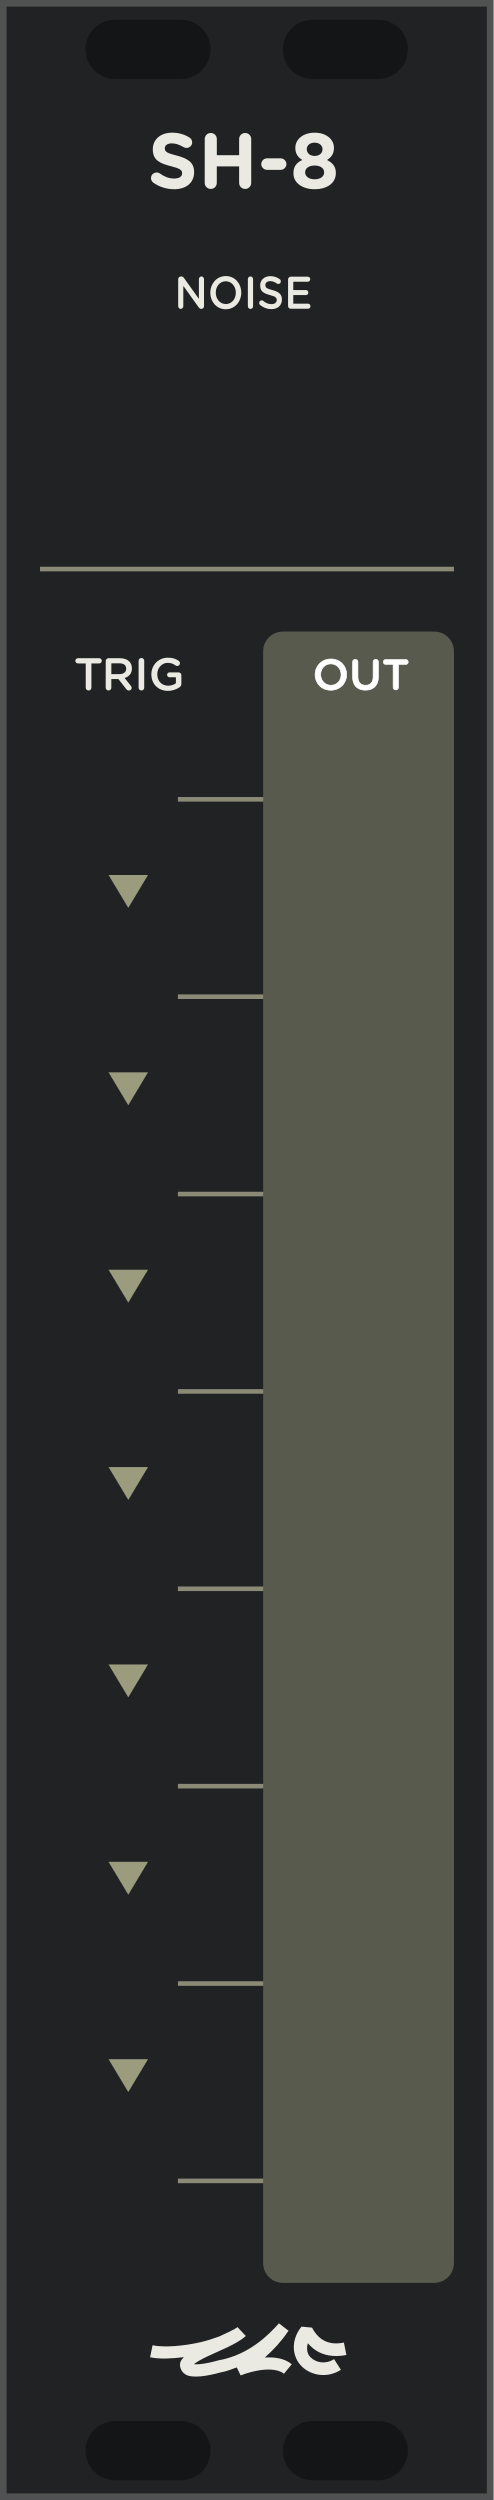
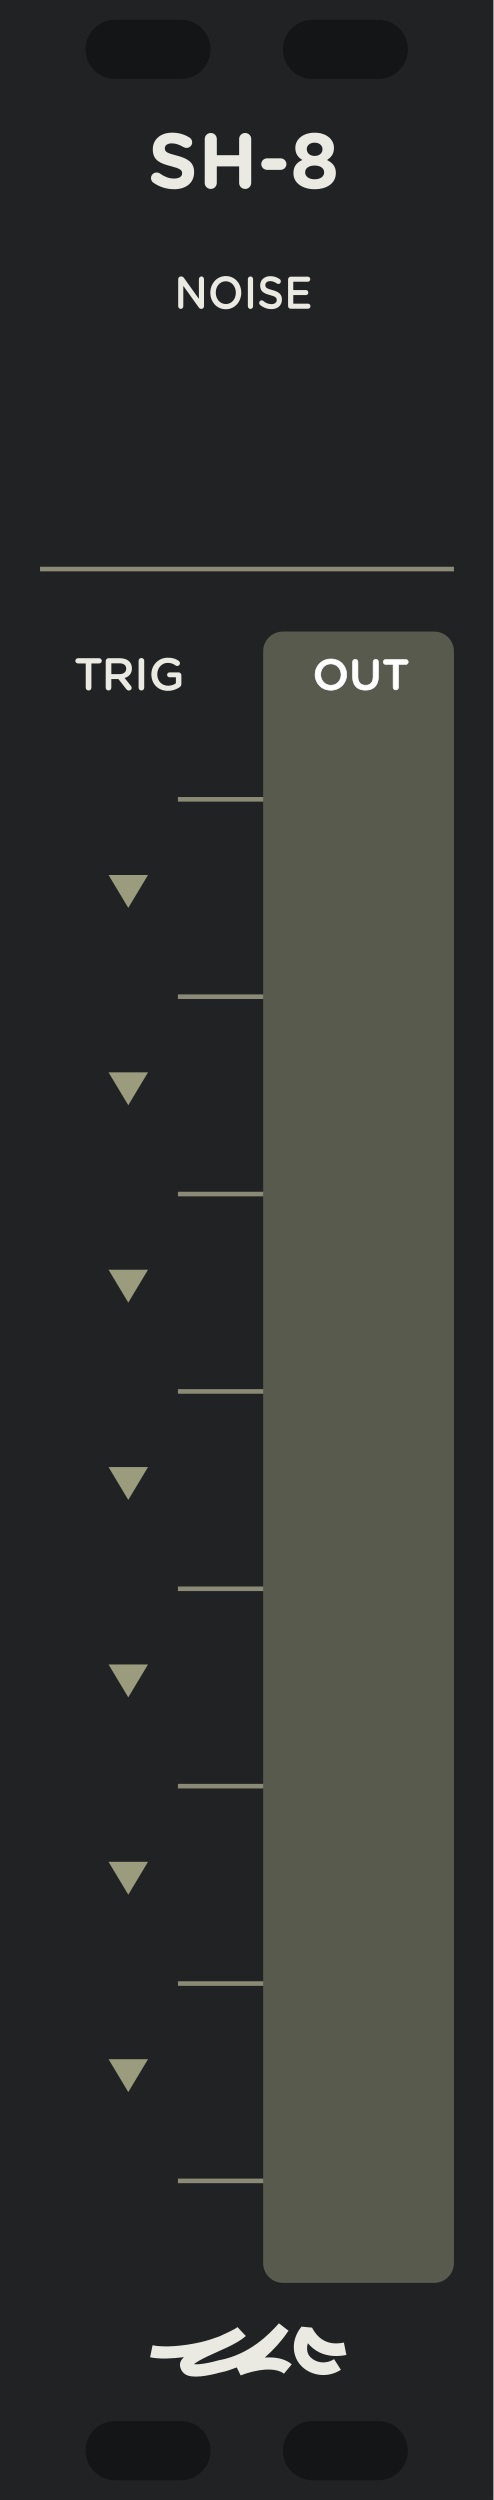
<svg xmlns="http://www.w3.org/2000/svg" width="75" height="380" viewBox="0 0 19.844 100.542" version="1.1" id="svg8">
  <defs id="defs2">
    <clipPath clipPathUnits="userSpaceOnUse" id="clipPath1763">
      <path id="path1765" d="M 0,196.458 H 23.812 V 297 H 0 Z" style="opacity:1;vector-effect:none;fill:#28220b;fill-opacity:1;fill-rule:evenodd;stroke:none;stroke-width:0.486;stroke-linecap:butt;stroke-linejoin:round;stroke-miterlimit:4;stroke-dasharray:none;stroke-dashoffset:0;stroke-opacity:1;paint-order:normal" />
    </clipPath>
    <clipPath clipPathUnits="userSpaceOnUse" id="clipPath3293">
      <path style="opacity:1;vector-effect:none;fill:#28220b;fill-opacity:1;fill-rule:evenodd;stroke:none;stroke-width:0.486;stroke-linecap:butt;stroke-linejoin:round;stroke-miterlimit:4;stroke-dasharray:none;stroke-dashoffset:0;stroke-opacity:1;paint-order:normal" d="M -1.5460537e-7,196.458 H 19.844 V 297 H -1.5460537e-7 Z" id="path3295" />
    </clipPath>
  </defs>
  <path style="opacity:1;vector-effect:none;fill:#202223;fill-opacity:1;fill-rule:evenodd;stroke:none;stroke-width:0.486;stroke-linecap:butt;stroke-linejoin:round;stroke-miterlimit:4;stroke-dasharray:none;stroke-dashoffset:0;stroke-opacity:1;paint-order:normal" d="M 0,-0.001 H 19.844 V 100.542 H 0 Z" id="path9368" />
-   <path style="opacity:1;fill:#808080;fill-opacity:0.502;stroke:none;stroke-width:0.329;stroke-linecap:round;stroke-linejoin:round;stroke-miterlimit:4;stroke-dasharray:none;stroke-dashoffset:0;stroke-opacity:1" d="M 0,-0.001 V 100.542 H 19.844 V -0.001 Z m 0.265,0.265 H 19.579 V 100.277 H 0.265 Z" id="path9370" />
  <path style="fill:none;fill-rule:evenodd;stroke:#8a8a76;stroke-width:0.185;stroke-linecap:butt;stroke-linejoin:miter;stroke-miterlimit:4;stroke-dasharray:none;stroke-opacity:1" d="m 7.155,32.146 h 5.556" id="path9372" />
  <path id="path9374" d="m 7.155,40.084 h 5.556" style="fill:none;fill-rule:evenodd;stroke:#8a8a76;stroke-width:0.185;stroke-linecap:butt;stroke-linejoin:miter;stroke-miterlimit:4;stroke-dasharray:none;stroke-opacity:1" />
  <path id="path9376" d="m 7.155,48.021 h 5.556" style="fill:none;fill-rule:evenodd;stroke:#8a8a76;stroke-width:0.185;stroke-linecap:butt;stroke-linejoin:miter;stroke-miterlimit:4;stroke-dasharray:none;stroke-opacity:1" />
  <path style="fill:none;fill-rule:evenodd;stroke:#8a8a76;stroke-width:0.185;stroke-linecap:butt;stroke-linejoin:miter;stroke-miterlimit:4;stroke-dasharray:none;stroke-opacity:1" d="m 7.155,55.959 h 5.556" id="path9378" />
  <path style="fill:none;fill-rule:evenodd;stroke:#8a8a76;stroke-width:0.185;stroke-linecap:butt;stroke-linejoin:miter;stroke-miterlimit:4;stroke-dasharray:none;stroke-opacity:1" d="m 7.155,63.896 h 5.556" id="path9380" />
  <path id="path9382" d="m 7.155,71.834 h 5.556" style="fill:none;fill-rule:evenodd;stroke:#8a8a76;stroke-width:0.185;stroke-linecap:butt;stroke-linejoin:miter;stroke-miterlimit:4;stroke-dasharray:none;stroke-opacity:1" />
  <path id="path9384" d="m 7.155,79.772 h 5.556" style="fill:none;fill-rule:evenodd;stroke:#8a8a76;stroke-width:0.185;stroke-linecap:butt;stroke-linejoin:miter;stroke-miterlimit:4;stroke-dasharray:none;stroke-opacity:1" />
  <path style="fill:none;fill-rule:evenodd;stroke:#8a8a76;stroke-width:0.185;stroke-linecap:butt;stroke-linejoin:miter;stroke-miterlimit:4;stroke-dasharray:none;stroke-opacity:1" d="m 7.155,87.709 h 5.556" id="path9386" />
  <rect style="opacity:1;fill:#585a4e;fill-opacity:1;stroke:none;stroke-width:0.265;stroke-linecap:round;stroke-linejoin:round;stroke-miterlimit:0;stroke-dasharray:none;stroke-dashoffset:0;stroke-opacity:1" id="rect9388" width="7.673" height="66.411" x="10.583" y="25.399" rx="0.794" ry="0.794" />
  <g aria-label="OUT" style="font-style:normal;font-variant:normal;font-weight:300;font-stretch:normal;font-size:1.734px;line-height:1.25;font-family:'Gotham Rounded';-inkscape-font-specification:'Gotham Rounded Light';text-align:center;letter-spacing:0px;word-spacing:0px;text-anchor:middle;fill:#ffffff;fill-opacity:1;stroke:#ffffff;stroke-width:0.026;stroke-miterlimit:4;stroke-dasharray:none;stroke-opacity:1" id="text9392">
    <path d="m 13.305,27.758 c 0.373,0 0.636,-0.286 0.636,-0.628 v -0.004 c 0,-0.342 -0.26,-0.624 -0.633,-0.624 -0.373,0 -0.636,0.286 -0.636,0.628 v 0.004 c 0,0.342 0.26,0.624 0.633,0.624 z m 0.004,-0.198 c -0.241,0 -0.413,-0.194 -0.413,-0.43 v -0.004 c 0,-0.236 0.168,-0.428 0.409,-0.428 0.241,0 0.413,0.196 0.413,0.432 v 0.004 c 0,0.236 -0.168,0.426 -0.409,0.426 z" style="font-style:normal;font-variant:normal;font-weight:300;font-stretch:normal;font-family:'Gotham Rounded';-inkscape-font-specification:'Gotham Rounded Light';text-align:center;text-anchor:middle;fill:#ffffff;fill-opacity:1;stroke:#ffffff;stroke-width:0.026;stroke-miterlimit:4;stroke-dasharray:none;stroke-opacity:1" id="path1027" />
    <path d="m 14.697,27.756 c 0.317,0 0.522,-0.182 0.522,-0.544 v -0.591 c 0,-0.059 -0.047,-0.106 -0.106,-0.106 -0.061,0 -0.107,0.047 -0.107,0.106 v 0.602 c 0,0.224 -0.116,0.336 -0.305,0.336 -0.191,0 -0.307,-0.12 -0.307,-0.345 v -0.593 c 0,-0.059 -0.047,-0.106 -0.106,-0.106 -0.061,0 -0.107,0.047 -0.107,0.106 v 0.602 c 0,0.352 0.201,0.534 0.517,0.534 z" style="font-style:normal;font-variant:normal;font-weight:300;font-stretch:normal;font-family:'Gotham Rounded';-inkscape-font-specification:'Gotham Rounded Light';text-align:center;text-anchor:middle;fill:#ffffff;fill-opacity:1;stroke:#ffffff;stroke-width:0.026;stroke-miterlimit:4;stroke-dasharray:none;stroke-opacity:1" id="path1029" />
    <path d="m 15.811,27.64 c 0,0.059 0.049,0.106 0.107,0.106 0.059,0 0.107,-0.047 0.107,-0.106 v -0.919 h 0.296 c 0.054,0 0.097,-0.045 0.097,-0.099 0,-0.054 -0.043,-0.099 -0.097,-0.099 h -0.806 c -0.055,0 -0.099,0.045 -0.099,0.099 0,0.054 0.043,0.099 0.099,0.099 h 0.295 z" style="font-style:normal;font-variant:normal;font-weight:300;font-stretch:normal;font-family:'Gotham Rounded';-inkscape-font-specification:'Gotham Rounded Light';text-align:center;text-anchor:middle;fill:#ffffff;fill-opacity:1;stroke:#ffffff;stroke-width:0.026;stroke-miterlimit:4;stroke-dasharray:none;stroke-opacity:1" id="path1031" />
  </g>
  <g aria-label="TRIG" style="font-style:normal;font-variant:normal;font-weight:300;font-stretch:normal;font-size:1.842px;line-height:1.25;font-family:'Gotham Rounded';-inkscape-font-specification:'Gotham Rounded Light';text-align:center;letter-spacing:0px;word-spacing:0px;text-anchor:middle;fill:#eaeae3;fill-opacity:1;stroke:none;stroke-width:0.265" id="text9396">
    <path d="m 3.448,27.657 c 0,0.063 0.052,0.112 0.114,0.112 0.063,0 0.114,-0.05 0.114,-0.112 v -0.976 h 0.315 c 0.057,0 0.103,-0.048 0.103,-0.105 0,-0.057 -0.046,-0.105 -0.103,-0.105 H 3.135 c -0.059,0 -0.105,0.048 -0.105,0.105 0,0.057 0.046,0.105 0.105,0.105 h 0.313 z" style="font-style:normal;font-variant:normal;font-weight:300;font-stretch:normal;font-family:'Gotham Rounded';-inkscape-font-specification:'Gotham Rounded Light';text-align:center;text-anchor:middle;fill:#eaeae3;fill-opacity:1;stroke-width:0.265" id="path1018" />
    <path d="m 4.251,27.657 c 0,0.063 0.05,0.112 0.114,0.112 0.063,0 0.112,-0.05 0.112,-0.112 v -0.346 h 0.286 l 0.313,0.4 c 0.026,0.035 0.059,0.059 0.111,0.059 0.055,0 0.109,-0.042 0.109,-0.105 0,-0.035 -0.015,-0.059 -0.037,-0.087 L 5.012,27.267 c 0.173,-0.053 0.293,-0.179 0.293,-0.385 v -0.004 c 0,-0.112 -0.039,-0.208 -0.107,-0.278 -0.083,-0.081 -0.21,-0.129 -0.372,-0.129 h -0.46 c -0.064,0 -0.114,0.05 -0.114,0.114 z m 0.227,-0.547 v -0.433 h 0.33 c 0.168,0 0.267,0.076 0.267,0.214 v 0.004 c 0,0.131 -0.103,0.216 -0.265,0.216 z" style="font-style:normal;font-variant:normal;font-weight:300;font-stretch:normal;font-family:'Gotham Rounded';-inkscape-font-specification:'Gotham Rounded Light';text-align:center;text-anchor:middle;fill:#eaeae3;fill-opacity:1;stroke-width:0.265" id="path1020" />
    <path d="m 5.574,27.657 c 0,0.063 0.05,0.112 0.114,0.112 0.063,0 0.112,-0.05 0.112,-0.112 v -1.083 c 0,-0.063 -0.05,-0.112 -0.112,-0.112 -0.064,0 -0.114,0.05 -0.114,0.112 z" style="font-style:normal;font-variant:normal;font-weight:300;font-stretch:normal;font-family:'Gotham Rounded';-inkscape-font-specification:'Gotham Rounded Light';text-align:center;text-anchor:middle;fill:#eaeae3;fill-opacity:1;stroke-width:0.265" id="path1022" />
    <path d="m 6.756,27.783 c 0.193,0 0.348,-0.066 0.459,-0.14 0.053,-0.033 0.079,-0.079 0.079,-0.144 v -0.344 c 0,-0.064 -0.05,-0.114 -0.114,-0.114 H 6.82 c -0.055,0 -0.101,0.044 -0.101,0.099 0,0.055 0.046,0.098 0.101,0.098 h 0.254 v 0.241 c -0.079,0.059 -0.19,0.098 -0.311,0.098 -0.263,0 -0.438,-0.195 -0.438,-0.46 v -0.004 c 0,-0.247 0.181,-0.455 0.418,-0.455 0.14,0 0.23,0.041 0.313,0.101 0.018,0.013 0.041,0.026 0.07,0.026 0.063,0 0.112,-0.052 0.112,-0.112 0,-0.044 -0.024,-0.076 -0.046,-0.092 -0.118,-0.085 -0.247,-0.131 -0.44,-0.131 -0.389,0 -0.665,0.306 -0.665,0.667 v 0.004 c 0,0.376 0.265,0.663 0.669,0.663 z" style="font-style:normal;font-variant:normal;font-weight:300;font-stretch:normal;font-family:'Gotham Rounded';-inkscape-font-specification:'Gotham Rounded Light';text-align:center;text-anchor:middle;fill:#eaeae3;fill-opacity:1;stroke-width:0.265" id="path1024" />
  </g>
  <path style="fill:#9b9b7e;fill-opacity:1;stroke:none;stroke-width:0.265px;stroke-linecap:butt;stroke-linejoin:miter;stroke-opacity:1" d="m 5.159,36.512 -0.794,-1.323 h 1.588 z" id="path9398" />
  <g aria-label="NOISE" transform="scale(0.9614168,1.040132)" style="font-style:normal;font-variant:normal;font-weight:300;font-stretch:normal;font-size:1.771px;line-height:1.25;font-family:'Gotham Rounded';-inkscape-font-specification:'Gotham Rounded Light';text-align:center;letter-spacing:0px;word-spacing:0px;text-anchor:middle;fill:#eaeae3;fill-opacity:1;stroke:none;stroke-width:0.254" id="text9402">
    <path d="m 7.454,11.838 c 0,0.058 0.048,0.106 0.108,0.106 0.058,0 0.106,-0.048 0.106,-0.106 v -0.786 l 0.638,0.825 c 0.03,0.039 0.062,0.066 0.113,0.066 h 0.009 c 0.06,0 0.106,-0.048 0.106,-0.108 v -1.041 c 0,-0.058 -0.048,-0.106 -0.108,-0.106 -0.058,0 -0.106,0.048 -0.106,0.106 v 0.761 L 7.7,10.753 c -0.03,-0.037 -0.06,-0.064 -0.113,-0.064 h -0.023 c -0.062,0 -0.11,0.05 -0.11,0.11 z" style="font-style:normal;font-variant:normal;font-weight:300;font-stretch:normal;font-family:'Gotham Rounded';-inkscape-font-specification:'Gotham Rounded Light';text-align:center;text-anchor:middle;fill:#eaeae3;fill-opacity:1;stroke-width:0.254" id="path1007" />
    <path d="m 9.443,11.957 c 0.381,0 0.65,-0.292 0.65,-0.641 v -0.004 c 0,-0.349 -0.266,-0.638 -0.646,-0.638 -0.381,0 -0.65,0.292 -0.65,0.641 v 0.004 c 0,0.349 0.266,0.638 0.646,0.638 z m 0.004,-0.202 c -0.246,0 -0.421,-0.198 -0.421,-0.439 v -0.004 c 0,-0.241 0.172,-0.437 0.418,-0.437 0.246,0 0.421,0.2 0.421,0.441 v 0.004 c 0,0.241 -0.172,0.436 -0.418,0.436 z" style="font-style:normal;font-variant:normal;font-weight:300;font-stretch:normal;font-family:'Gotham Rounded';-inkscape-font-specification:'Gotham Rounded Light';text-align:center;text-anchor:middle;fill:#eaeae3;fill-opacity:1;stroke-width:0.254" id="path1009" />
    <path d="m 10.368,11.837 c 0,0.06 0.048,0.108 0.11,0.108 0.06,0 0.108,-0.048 0.108,-0.108 v -1.041 c 0,-0.06 -0.048,-0.108 -0.108,-0.108 -0.062,0 -0.11,0.048 -0.11,0.108 z" style="font-style:normal;font-variant:normal;font-weight:300;font-stretch:normal;font-family:'Gotham Rounded';-inkscape-font-specification:'Gotham Rounded Light';text-align:center;text-anchor:middle;fill:#eaeae3;fill-opacity:1;stroke-width:0.254" id="path1011" />
    <path d="m 11.35,11.953 c 0.26,0 0.443,-0.138 0.443,-0.37 v -0.004 c 0,-0.205 -0.135,-0.299 -0.397,-0.363 -0.239,-0.057 -0.296,-0.099 -0.296,-0.195 v -0.004 c 0,-0.081 0.074,-0.147 0.202,-0.147 0.097,0 0.189,0.032 0.285,0.094 0.018,0.011 0.035,0.016 0.057,0.016 0.057,0 0.103,-0.044 0.103,-0.101 0,-0.043 -0.023,-0.073 -0.048,-0.087 -0.112,-0.074 -0.237,-0.115 -0.393,-0.115 -0.246,0 -0.423,0.147 -0.423,0.359 v 0.004 c 0,0.228 0.149,0.306 0.413,0.37 0.23,0.053 0.28,0.101 0.28,0.189 v 0.004 c 0,0.092 -0.085,0.156 -0.22,0.156 -0.135,0 -0.244,-0.046 -0.347,-0.128 -0.014,-0.011 -0.034,-0.019 -0.064,-0.019 -0.057,0 -0.103,0.044 -0.103,0.101 0,0.035 0.018,0.066 0.043,0.083 0.138,0.103 0.298,0.156 0.466,0.156 z" style="font-style:normal;font-variant:normal;font-weight:300;font-stretch:normal;font-family:'Gotham Rounded';-inkscape-font-specification:'Gotham Rounded Light';text-align:center;text-anchor:middle;fill:#eaeae3;fill-opacity:1;stroke-width:0.254" id="path1013" />
    <path d="m 12.16,11.936 h 0.73 c 0.053,0 0.097,-0.043 0.097,-0.097 0,-0.053 -0.044,-0.097 -0.097,-0.097 h -0.622 v -0.333 h 0.533 c 0.053,0 0.097,-0.043 0.097,-0.096 0,-0.055 -0.044,-0.099 -0.097,-0.099 h -0.533 v -0.322 h 0.613 c 0.053,0 0.097,-0.043 0.097,-0.097 0,-0.053 -0.044,-0.097 -0.097,-0.097 h -0.721 c -0.062,0 -0.11,0.048 -0.11,0.11 v 1.02 c 0,0.062 0.048,0.11 0.11,0.11 z" style="font-style:normal;font-variant:normal;font-weight:300;font-stretch:normal;font-family:'Gotham Rounded';-inkscape-font-specification:'Gotham Rounded Light';text-align:center;text-anchor:middle;fill:#eaeae3;fill-opacity:1;stroke-width:0.254" id="path1015" />
  </g>
  <path id="path9404" d="M 1.61,22.885 H 18.257" style="fill:none;fill-rule:evenodd;stroke:#8a8a76;stroke-width:0.185;stroke-linecap:butt;stroke-linejoin:miter;stroke-miterlimit:4;stroke-dasharray:none;stroke-opacity:1" />
  <g aria-label="SH-8" style="font-style:normal;font-variant:normal;font-weight:normal;font-stretch:normal;font-size:3.16px;line-height:1.25;font-family:'Gotham Rounded';-inkscape-font-specification:'Gotham Rounded';letter-spacing:0px;word-spacing:0px;fill:#eaeae3;fill-opacity:1;stroke:none;stroke-width:0.251" id="text9408">
    <path d="m 6.995,7.611 c 0.477,0 0.812,-0.247 0.812,-0.686 v -0.006 c 0,-0.386 -0.253,-0.547 -0.702,-0.664 C 6.723,6.157 6.629,6.11 6.629,5.964 v -0.006 c 0,-0.107 0.098,-0.193 0.284,-0.193 0.152,0 0.303,0.054 0.465,0.149 0.038,0.022 0.076,0.035 0.123,0.035 0.126,0 0.228,-0.098 0.228,-0.224 0,-0.095 -0.054,-0.161 -0.107,-0.193 C 7.422,5.405 7.188,5.335 6.919,5.335 c -0.452,0 -0.774,0.265 -0.774,0.667 v 0.006 c 0,0.439 0.288,0.563 0.733,0.676 0.37,0.095 0.446,0.158 0.446,0.281 v 0.006 c 0,0.13 -0.12,0.209 -0.319,0.209 -0.215,0 -0.398,-0.076 -0.566,-0.199 -0.032,-0.022 -0.076,-0.044 -0.139,-0.044 -0.126,0 -0.228,0.098 -0.228,0.224 0,0.076 0.038,0.145 0.092,0.183 0.247,0.177 0.54,0.265 0.831,0.265 z" style="font-style:normal;font-variant:normal;font-weight:normal;font-stretch:normal;font-family:'Gotham Rounded';-inkscape-font-specification:'Gotham Rounded';text-align:center;text-anchor:middle;fill:#eaeae3;fill-opacity:1;stroke-width:0.251" id="path998" />
    <path d="m 8.233,7.355 c 0,0.136 0.107,0.243 0.243,0.243 0.136,0 0.243,-0.107 0.243,-0.243 V 6.691 H 9.617 V 7.355 c 0,0.136 0.107,0.243 0.243,0.243 0.136,0 0.243,-0.107 0.243,-0.243 V 5.591 c 0,-0.136 -0.107,-0.243 -0.243,-0.243 -0.136,0 -0.243,0.107 -0.243,0.243 v 0.651 H 8.72 v -0.651 c 0,-0.136 -0.107,-0.243 -0.243,-0.243 -0.136,0 -0.243,0.107 -0.243,0.243 z" style="font-style:normal;font-variant:normal;font-weight:normal;font-stretch:normal;font-family:'Gotham Rounded';-inkscape-font-specification:'Gotham Rounded';text-align:center;text-anchor:middle;fill:#eaeae3;fill-opacity:1;stroke-width:0.251" id="path1000" />
    <path d="m 10.738,6.83 h 0.55 c 0.126,0 0.231,-0.104 0.231,-0.231 0,-0.126 -0.104,-0.231 -0.231,-0.231 h -0.55 c -0.126,0 -0.231,0.104 -0.231,0.231 0,0.126 0.104,0.231 0.231,0.231 z" style="font-style:normal;font-variant:normal;font-weight:normal;font-stretch:normal;font-family:'Gotham Rounded';-inkscape-font-specification:'Gotham Rounded';text-align:center;text-anchor:middle;fill:#eaeae3;fill-opacity:1;stroke-width:0.251" id="path1002" />
    <path d="m 12.654,7.611 c 0.49,0 0.853,-0.24 0.853,-0.651 v -0.006 c 0,-0.262 -0.133,-0.405 -0.357,-0.521 0.171,-0.104 0.281,-0.247 0.281,-0.484 v -0.006 c 0,-0.341 -0.31,-0.607 -0.777,-0.607 -0.468,0 -0.777,0.269 -0.777,0.607 v 0.006 c 0,0.237 0.111,0.379 0.281,0.484 C 11.924,6.539 11.801,6.697 11.801,6.966 v 0.006 c 0,0.386 0.363,0.638 0.853,0.638 z m 0,-1.34 c -0.193,0 -0.316,-0.117 -0.316,-0.272 v -0.006 c 0,-0.136 0.117,-0.256 0.316,-0.256 0.199,0 0.316,0.123 0.316,0.259 v 0.006 c 0,0.155 -0.123,0.269 -0.316,0.269 z m 0,0.939 c -0.24,0 -0.382,-0.123 -0.382,-0.275 v -0.006 c 0,-0.171 0.161,-0.272 0.382,-0.272 0.221,0 0.382,0.101 0.382,0.272 v 0.006 c 0,0.155 -0.142,0.275 -0.382,0.275 z" style="font-style:normal;font-variant:normal;font-weight:normal;font-stretch:normal;font-family:'Gotham Rounded';-inkscape-font-specification:'Gotham Rounded';text-align:center;text-anchor:middle;fill:#eaeae3;fill-opacity:1;stroke-width:0.251" id="path1004" />
  </g>
  <path id="path9410" d="m 5.159,44.449 -0.794,-1.323 h 1.588 z" style="fill:#9b9b7e;fill-opacity:1;stroke:none;stroke-width:0.265px;stroke-linecap:butt;stroke-linejoin:miter;stroke-opacity:1" />
  <path id="path9412" d="m 5.159,52.387 -0.794,-1.323 h 1.588 z" style="fill:#9b9b7e;fill-opacity:1;stroke:none;stroke-width:0.265px;stroke-linecap:butt;stroke-linejoin:miter;stroke-opacity:1" />
  <path style="fill:#9b9b7e;fill-opacity:1;stroke:none;stroke-width:0.265px;stroke-linecap:butt;stroke-linejoin:miter;stroke-opacity:1" d="m 5.159,60.324 -0.794,-1.323 h 1.588 z" id="path9414" />
  <path style="fill:#9b9b7e;fill-opacity:1;stroke:none;stroke-width:0.265px;stroke-linecap:butt;stroke-linejoin:miter;stroke-opacity:1" d="m 5.159,68.262 -0.794,-1.323 h 1.588 z" id="path9416" />
  <path id="path9418" d="m 5.159,76.2 -0.794,-1.323 h 1.588 z" style="fill:#9b9b7e;fill-opacity:1;stroke:none;stroke-width:0.265px;stroke-linecap:butt;stroke-linejoin:miter;stroke-opacity:1" />
  <path id="path9420" d="m 5.159,84.137 -0.794,-1.323 h 1.588 z" style="fill:#9b9b7e;fill-opacity:1;stroke:none;stroke-width:0.265px;stroke-linecap:butt;stroke-linejoin:miter;stroke-opacity:1" />
  <path id="path9422" d="m 11.217,93.437 c -0.391,0.44 -1.177,1.253 -2.396,1.483 l -0.001,-0.004 c -0.292,0.086 -0.577,0.144 -0.793,0.163 -0.096,0.008 -0.171,0.007 -0.229,0.002 0.096,-0.079 0.285,-0.191 0.525,-0.305 0.506,-0.242 1.162,-0.483 1.547,-0.812 l -0.003,-0.004 c 0.005,-0.005 0.016,-0.007 0.021,-0.012 L 9.55,93.588 c -0.125,0.107 -0.463,0.247 -0.73,0.376 -0.23,0.084 -0.473,0.167 -0.751,0.231 -0.69,0.158 -1.463,0.222 -1.934,0.125 l -0.099,0.483 c 0.395,0.081 0.873,0.055 1.361,-0.006 -0.065,0.068 -0.134,0.136 -0.154,0.249 -0.025,0.142 0.045,0.3 0.145,0.393 0.103,0.096 0.212,0.117 0.322,0.131 0.11,0.014 0.229,0.012 0.361,0 0.236,-0.021 0.512,-0.079 0.796,-0.158 v 10e-4 c 0.24,-0.042 0.444,-0.126 0.654,-0.202 l 0.157,0.321 c 0.269,-0.106 0.63,-0.205 0.962,-0.23 0.332,-0.025 0.62,0.03 0.78,0.162 l 0.314,-0.38 c -0.301,-0.249 -0.699,-0.294 -1.084,-0.271 0.356,-0.316 0.674,-0.662 0.923,-1.036 0.003,-0.003 0.01,-0.008 0.012,-0.011 l -0.002,-10e-4 c 0.007,-0.01 0.017,-0.018 0.024,-0.028 z m 0.908,0.133 c -0.459,0.569 -0.367,1.237 0.017,1.606 0.384,0.37 1.028,0.477 1.568,0.13 l -0.274,-0.429 c -0.348,0.223 -0.725,0.14 -0.941,-0.068 -0.146,-0.14 -0.176,-0.34 -0.116,-0.57 0.136,0.151 0.287,0.282 0.466,0.367 0.316,0.152 0.687,0.184 1.086,0.104 l -0.101,-0.499 c -0.315,0.064 -0.561,0.034 -0.764,-0.064 -0.204,-0.098 -0.376,-0.27 -0.517,-0.537 z" style="color:#000000;font-style:normal;font-variant:normal;font-weight:normal;font-stretch:normal;font-size:medium;line-height:normal;font-family:sans-serif;font-variant-ligatures:normal;font-variant-position:normal;font-variant-caps:normal;font-variant-numeric:normal;font-variant-alternates:normal;font-feature-settings:normal;text-indent:0;text-align:start;text-decoration:none;text-decoration-line:none;text-decoration-style:solid;text-decoration-color:#000000;letter-spacing:normal;word-spacing:normal;text-transform:none;writing-mode:lr-tb;direction:ltr;text-orientation:mixed;dominant-baseline:auto;baseline-shift:baseline;text-anchor:start;white-space:normal;shape-padding:0;clip-rule:nonzero;display:inline;overflow:visible;visibility:visible;opacity:1;isolation:auto;mix-blend-mode:normal;color-interpolation:sRGB;color-interpolation-filters:linearRGB;solid-color:#000000;solid-opacity:1;vector-effect:none;fill:#eaeae3;fill-opacity:1;fill-rule:nonzero;stroke:none;stroke-width:0.493;stroke-linecap:butt;stroke-linejoin:miter;stroke-miterlimit:0;stroke-dasharray:none;stroke-dashoffset:0;stroke-opacity:1;color-rendering:auto;image-rendering:auto;shape-rendering:auto;text-rendering:auto;enable-background:accumulate" />
  <rect style="opacity:1;fill:#000000;fill-opacity:0.376;stroke:none;stroke-width:0.329;stroke-linecap:round;stroke-linejoin:round;stroke-miterlimit:4;stroke-dasharray:none;stroke-dashoffset:0;stroke-opacity:1" id="rect9539" width="5.027" height="2.381" x="3.44" y="0.795" rx="1.191" ry="1.191" />
  <rect style="opacity:1;fill:#000000;fill-opacity:0.376;stroke:none;stroke-width:0.329;stroke-linecap:round;stroke-linejoin:round;stroke-miterlimit:4;stroke-dasharray:none;stroke-dashoffset:0;stroke-opacity:1" id="rect9561" width="5.027" height="2.381" x="3.44" y="97.368" rx="1.191" ry="1.191" />
  <rect style="opacity:1;fill:#000000;fill-opacity:0.376;stroke:none;stroke-width:0.329;stroke-linecap:round;stroke-linejoin:round;stroke-miterlimit:4;stroke-dasharray:none;stroke-dashoffset:0;stroke-opacity:1" id="rect9583" width="5.027" height="2.381" x="11.377" y="97.368" rx="1.191" ry="1.191" />
  <rect style="opacity:1;fill:#000000;fill-opacity:0.376;stroke:none;stroke-width:0.329;stroke-linecap:round;stroke-linejoin:round;stroke-miterlimit:4;stroke-dasharray:none;stroke-dashoffset:0;stroke-opacity:1" id="rect9517" width="5.027" height="2.381" x="11.377" y="0.795" rx="1.191" ry="1.191" />
</svg>
